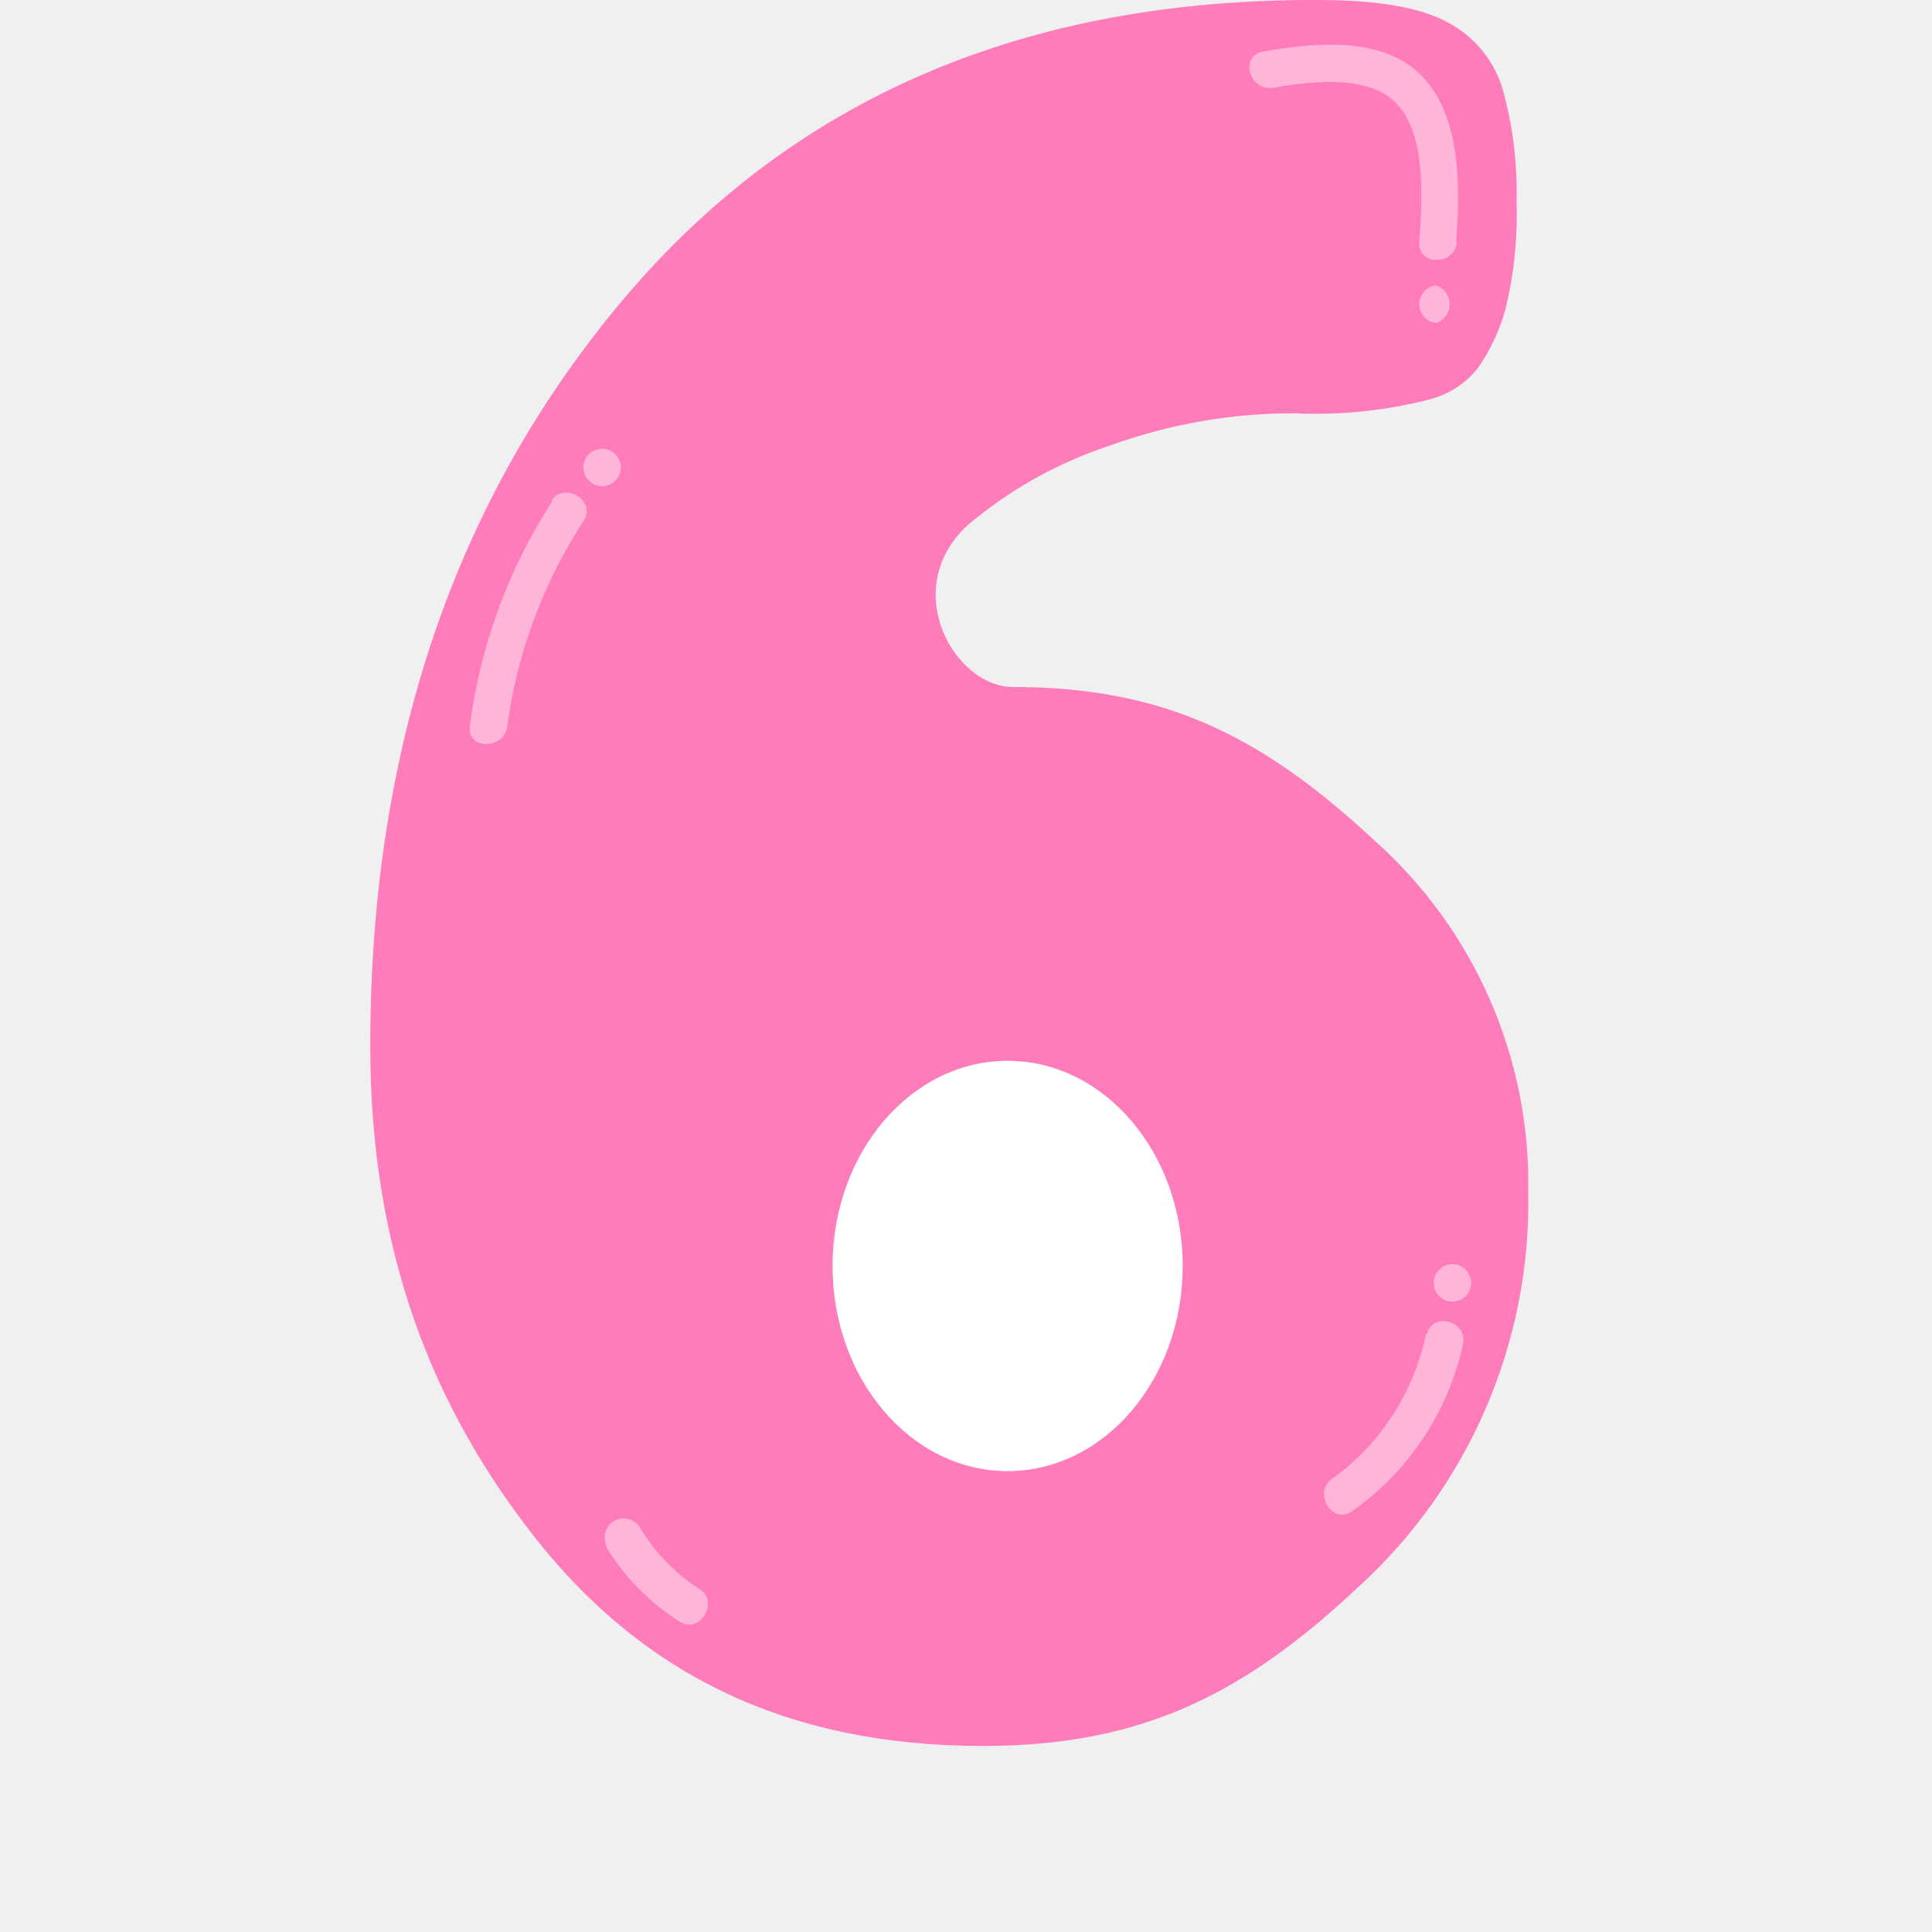
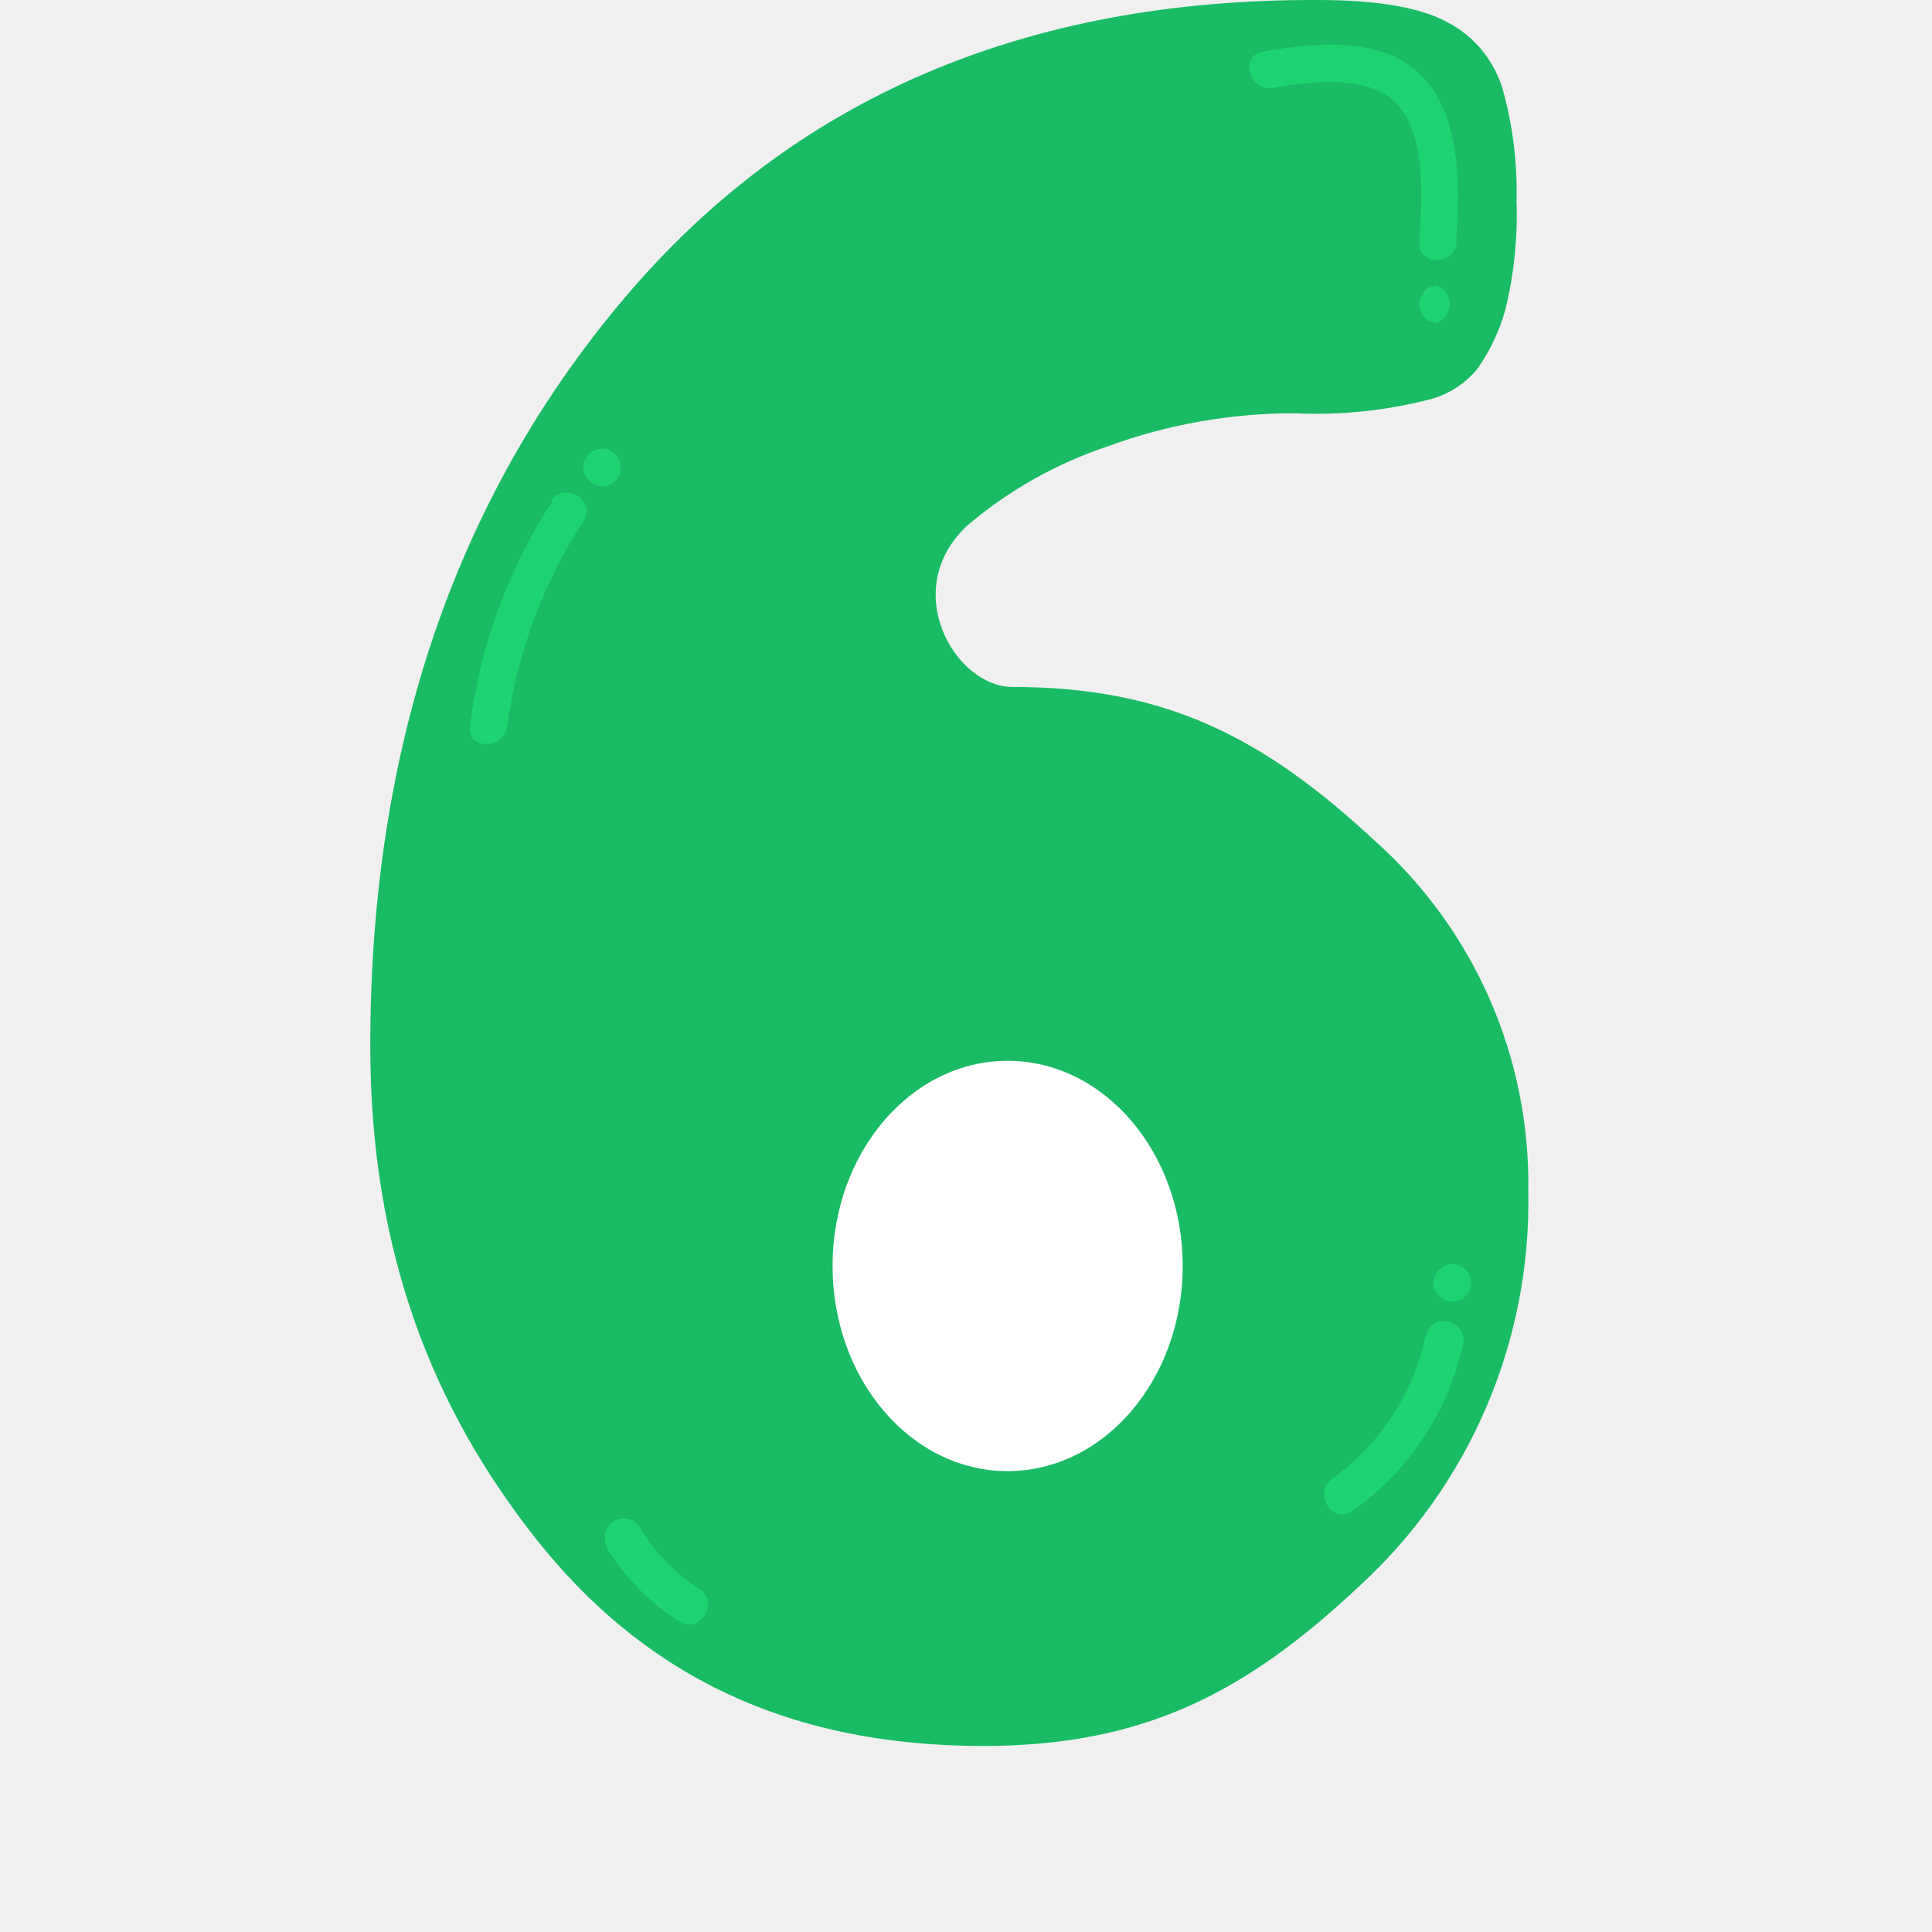
<svg xmlns="http://www.w3.org/2000/svg" width="100" height="100" viewBox="0 0 79.1 97">
  <defs>
    <style>
            .cls-4 {
-                fill: #FF7CBA;
+                fill: #1abb65;
            }
            .cls-6,
            .cls-7 {
                fill: #fff;
            }
            .cls-8 {
-               fill: #FFB5D8;
+               fill: #1ed471;
            }
        </style>
  </defs>
  <g class="cls-1">
    <g id="Camada_1" data-name="Camada 1">
      <path class="cls-4" d="M77.14,60.8a26.15,26.15,0,0,1-8.51,19.86c-5.68,5.33-10.8,8-18.86,8-10.19,0-17.28-3.86-22.45-10.4S19,63.86,19,53.52Q19,31.08,31.73,16T66.57,1c3,0,5.15.37,6.52,1.12a5.59,5.59,0,0,1,2.76,3.34,19.08,19.08,0,0,1,.7,5.64A20,20,0,0,1,76,16.51a9.56,9.56,0,0,1-1.41,3,4.57,4.57,0,0,1-2.35,1.53,22.91,22.91,0,0,1-6.82.71,27.06,27.06,0,0,0-9.34,1.64,21.34,21.34,0,0,0-7.11,4c-3.44,3.21-.62,8.1,2.28,8.1,7.75,0,12.63,2.57,18.16,7.7A23.07,23.07,0,0,1,77.14,60.8Z" transform="translate(-9.36 -1)" />
      <ellipse class="cls-7" cx="41.64" cy="63.56" rx="8.79" ry="10.3" />
      <path class="cls-8" d="M72.52,17.22a1,1,0,0,0,0-1.89.95.95,0,0,0,0,1.89Z" transform="translate(-9.36 -1)" />
      <path class="cls-8" d="M73.52,13.15c.22-3,.3-7.28-2.64-9.06-2-1.2-4.88-.88-7.06-.5-1.19.21-.69,2,.5,1.82,1.61-.29,3.83-.55,5.35.17,2.5,1.18,2.14,5.32,2,7.57-.09,1.21,1.8,1.2,1.88,0Z" transform="translate(-9.36 -1)" />
      <path class="cls-8" d="M28.13,26.18A27.06,27.06,0,0,0,24,37.46c-.16,1.2,1.73,1.19,1.88,0a24.92,24.92,0,0,1,3.84-10.32c.66-1-1-2-1.62-1Z" transform="translate(-9.36 -1)" />
      <path class="cls-8" d="M30.64,25.41a.94.94,0,0,0,0-1.88.94.94,0,0,0,0,1.88Z" transform="translate(-9.36 -1)" />
      <path class="cls-8" d="M30.83,78.64a11.46,11.46,0,0,0,3.71,3.78c1,.65,2-1,1-1.63a9.35,9.35,0,0,1-3-3.1.94.94,0,0,0-1.63,1Z" transform="translate(-9.36 -1)" />
      <path class="cls-8" d="M73.33,66.35a.94.94,0,0,0,0-1.88.94.94,0,0,0,0,1.88Z" transform="translate(-9.36 -1)" />
      <path class="cls-8" d="M72,68a11.9,11.9,0,0,1-4.7,7.24c-1,.7,0,2.34,1,1.63a13.88,13.88,0,0,0,5.56-8.37c.26-1.18-1.55-1.68-1.81-.5Z" transform="translate(-9.36 -1)" />
    </g>
  </g>
</svg>
